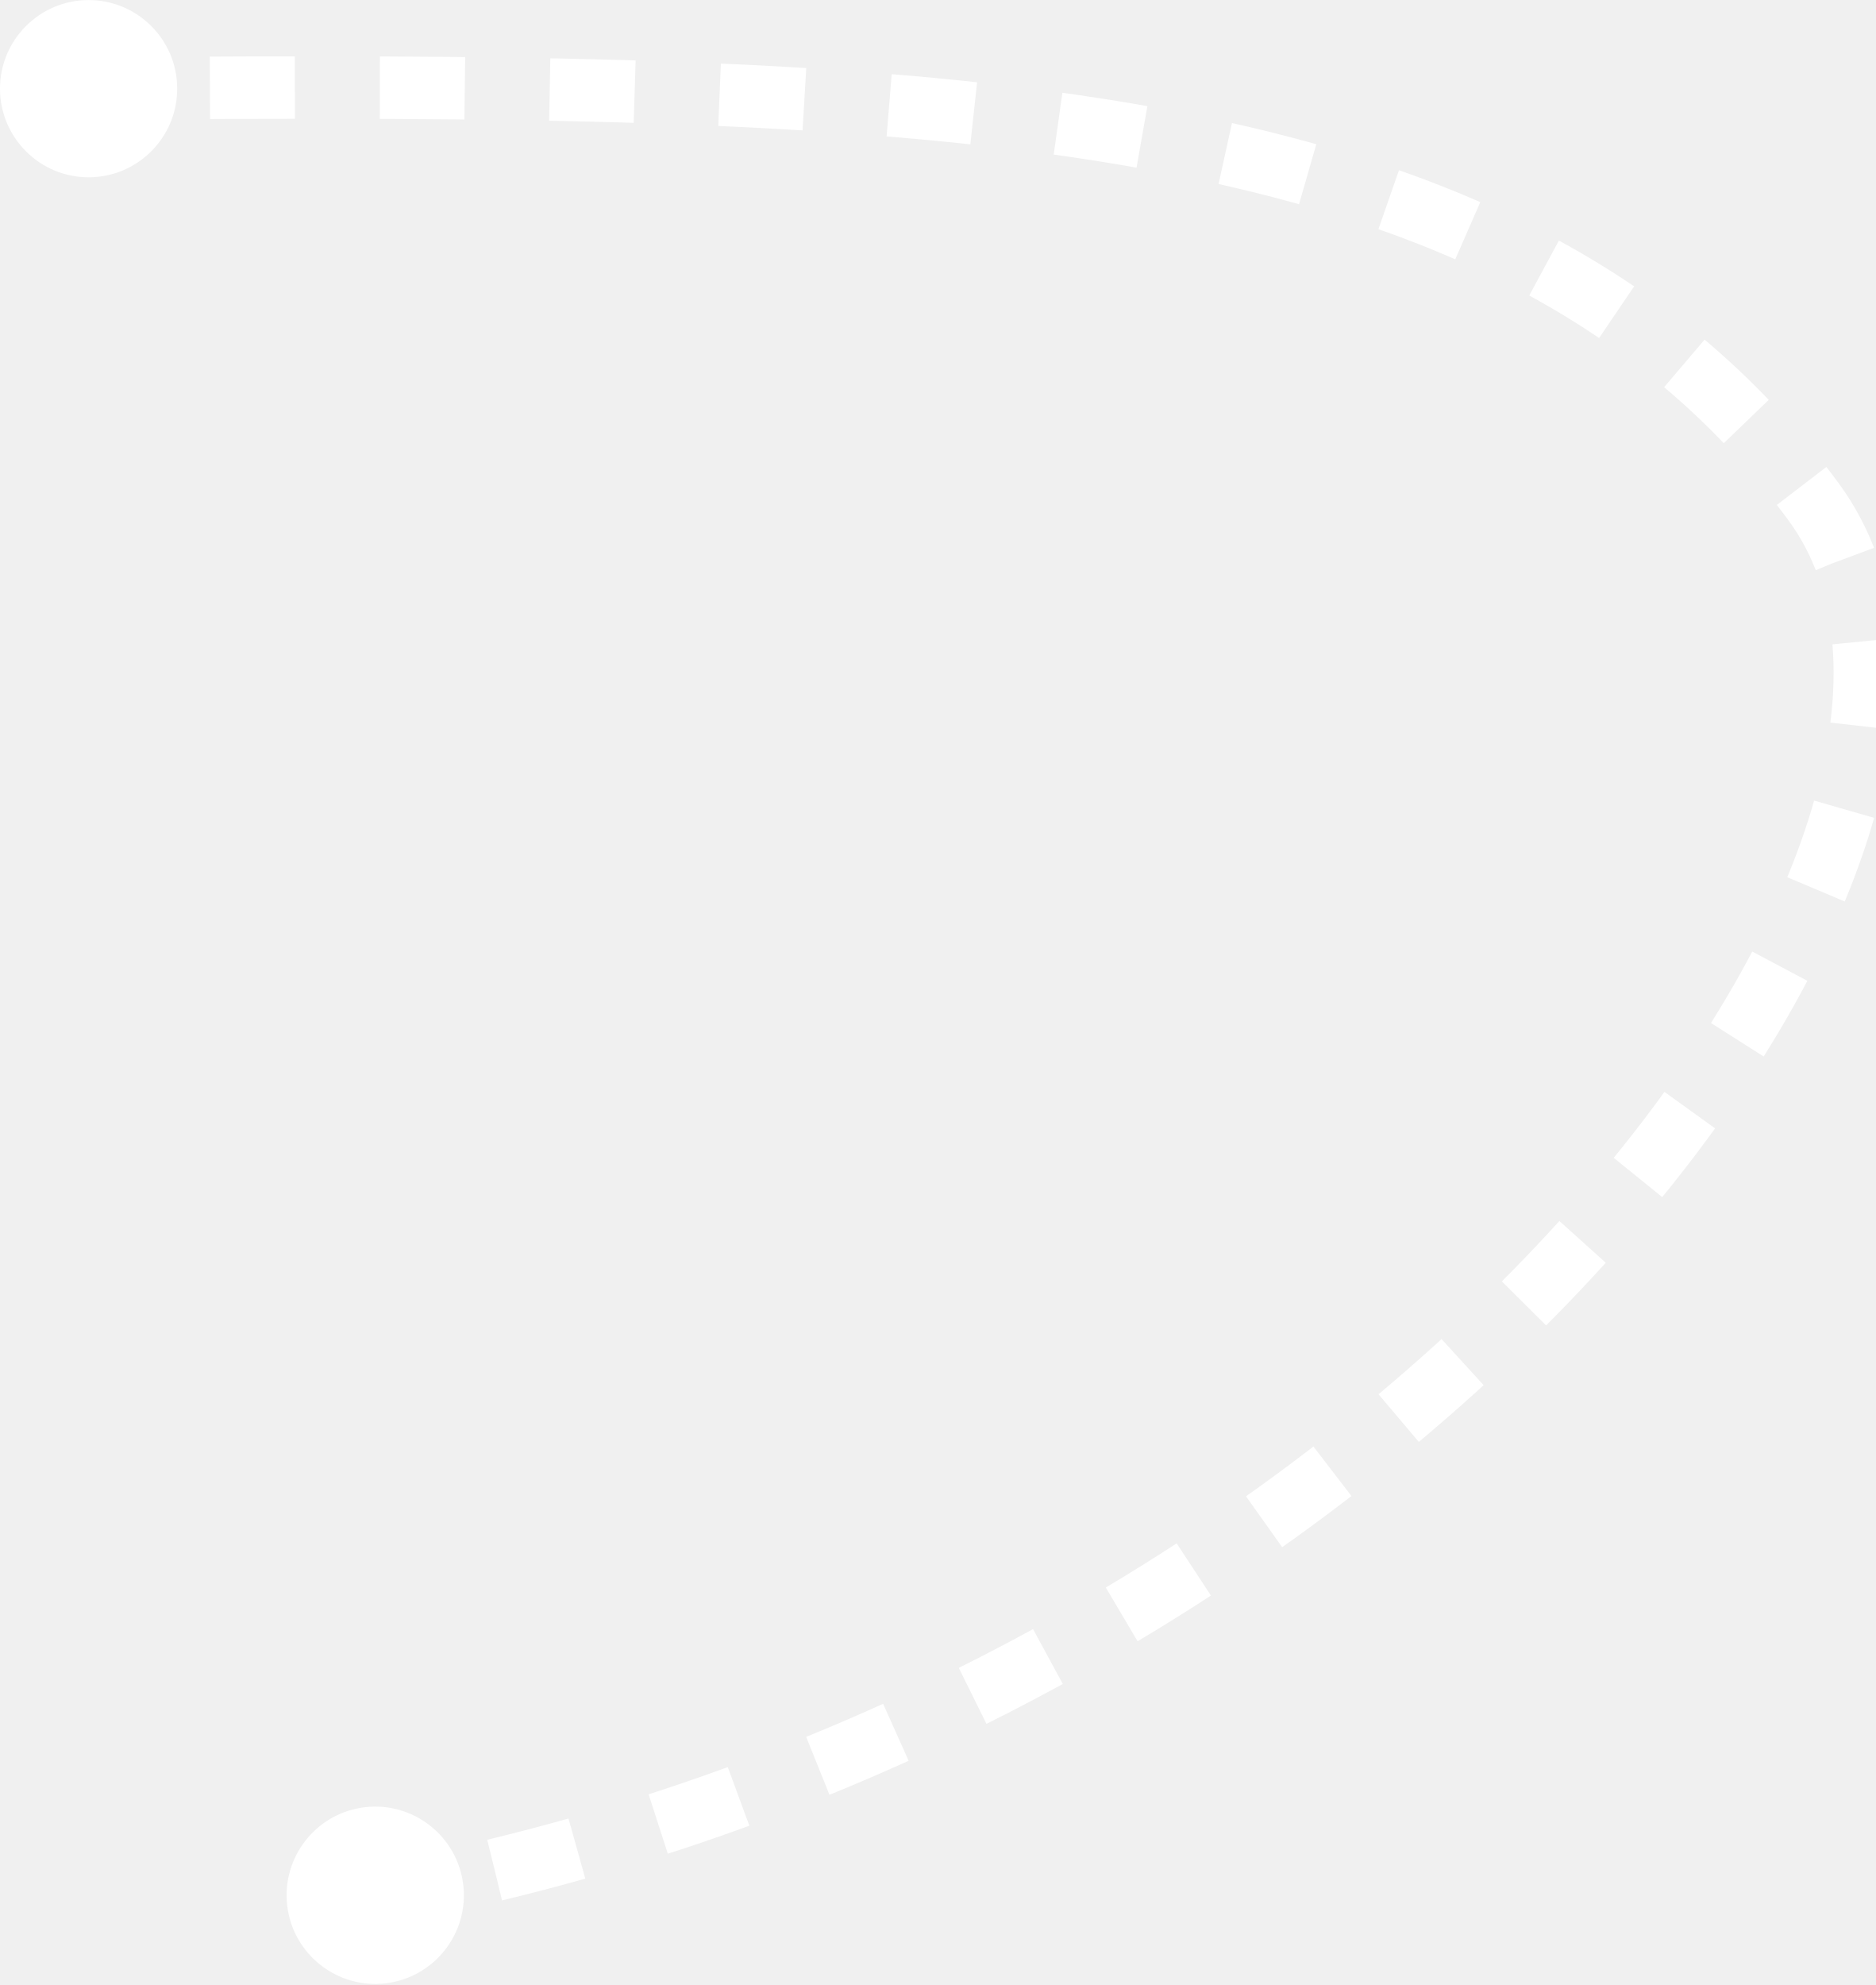
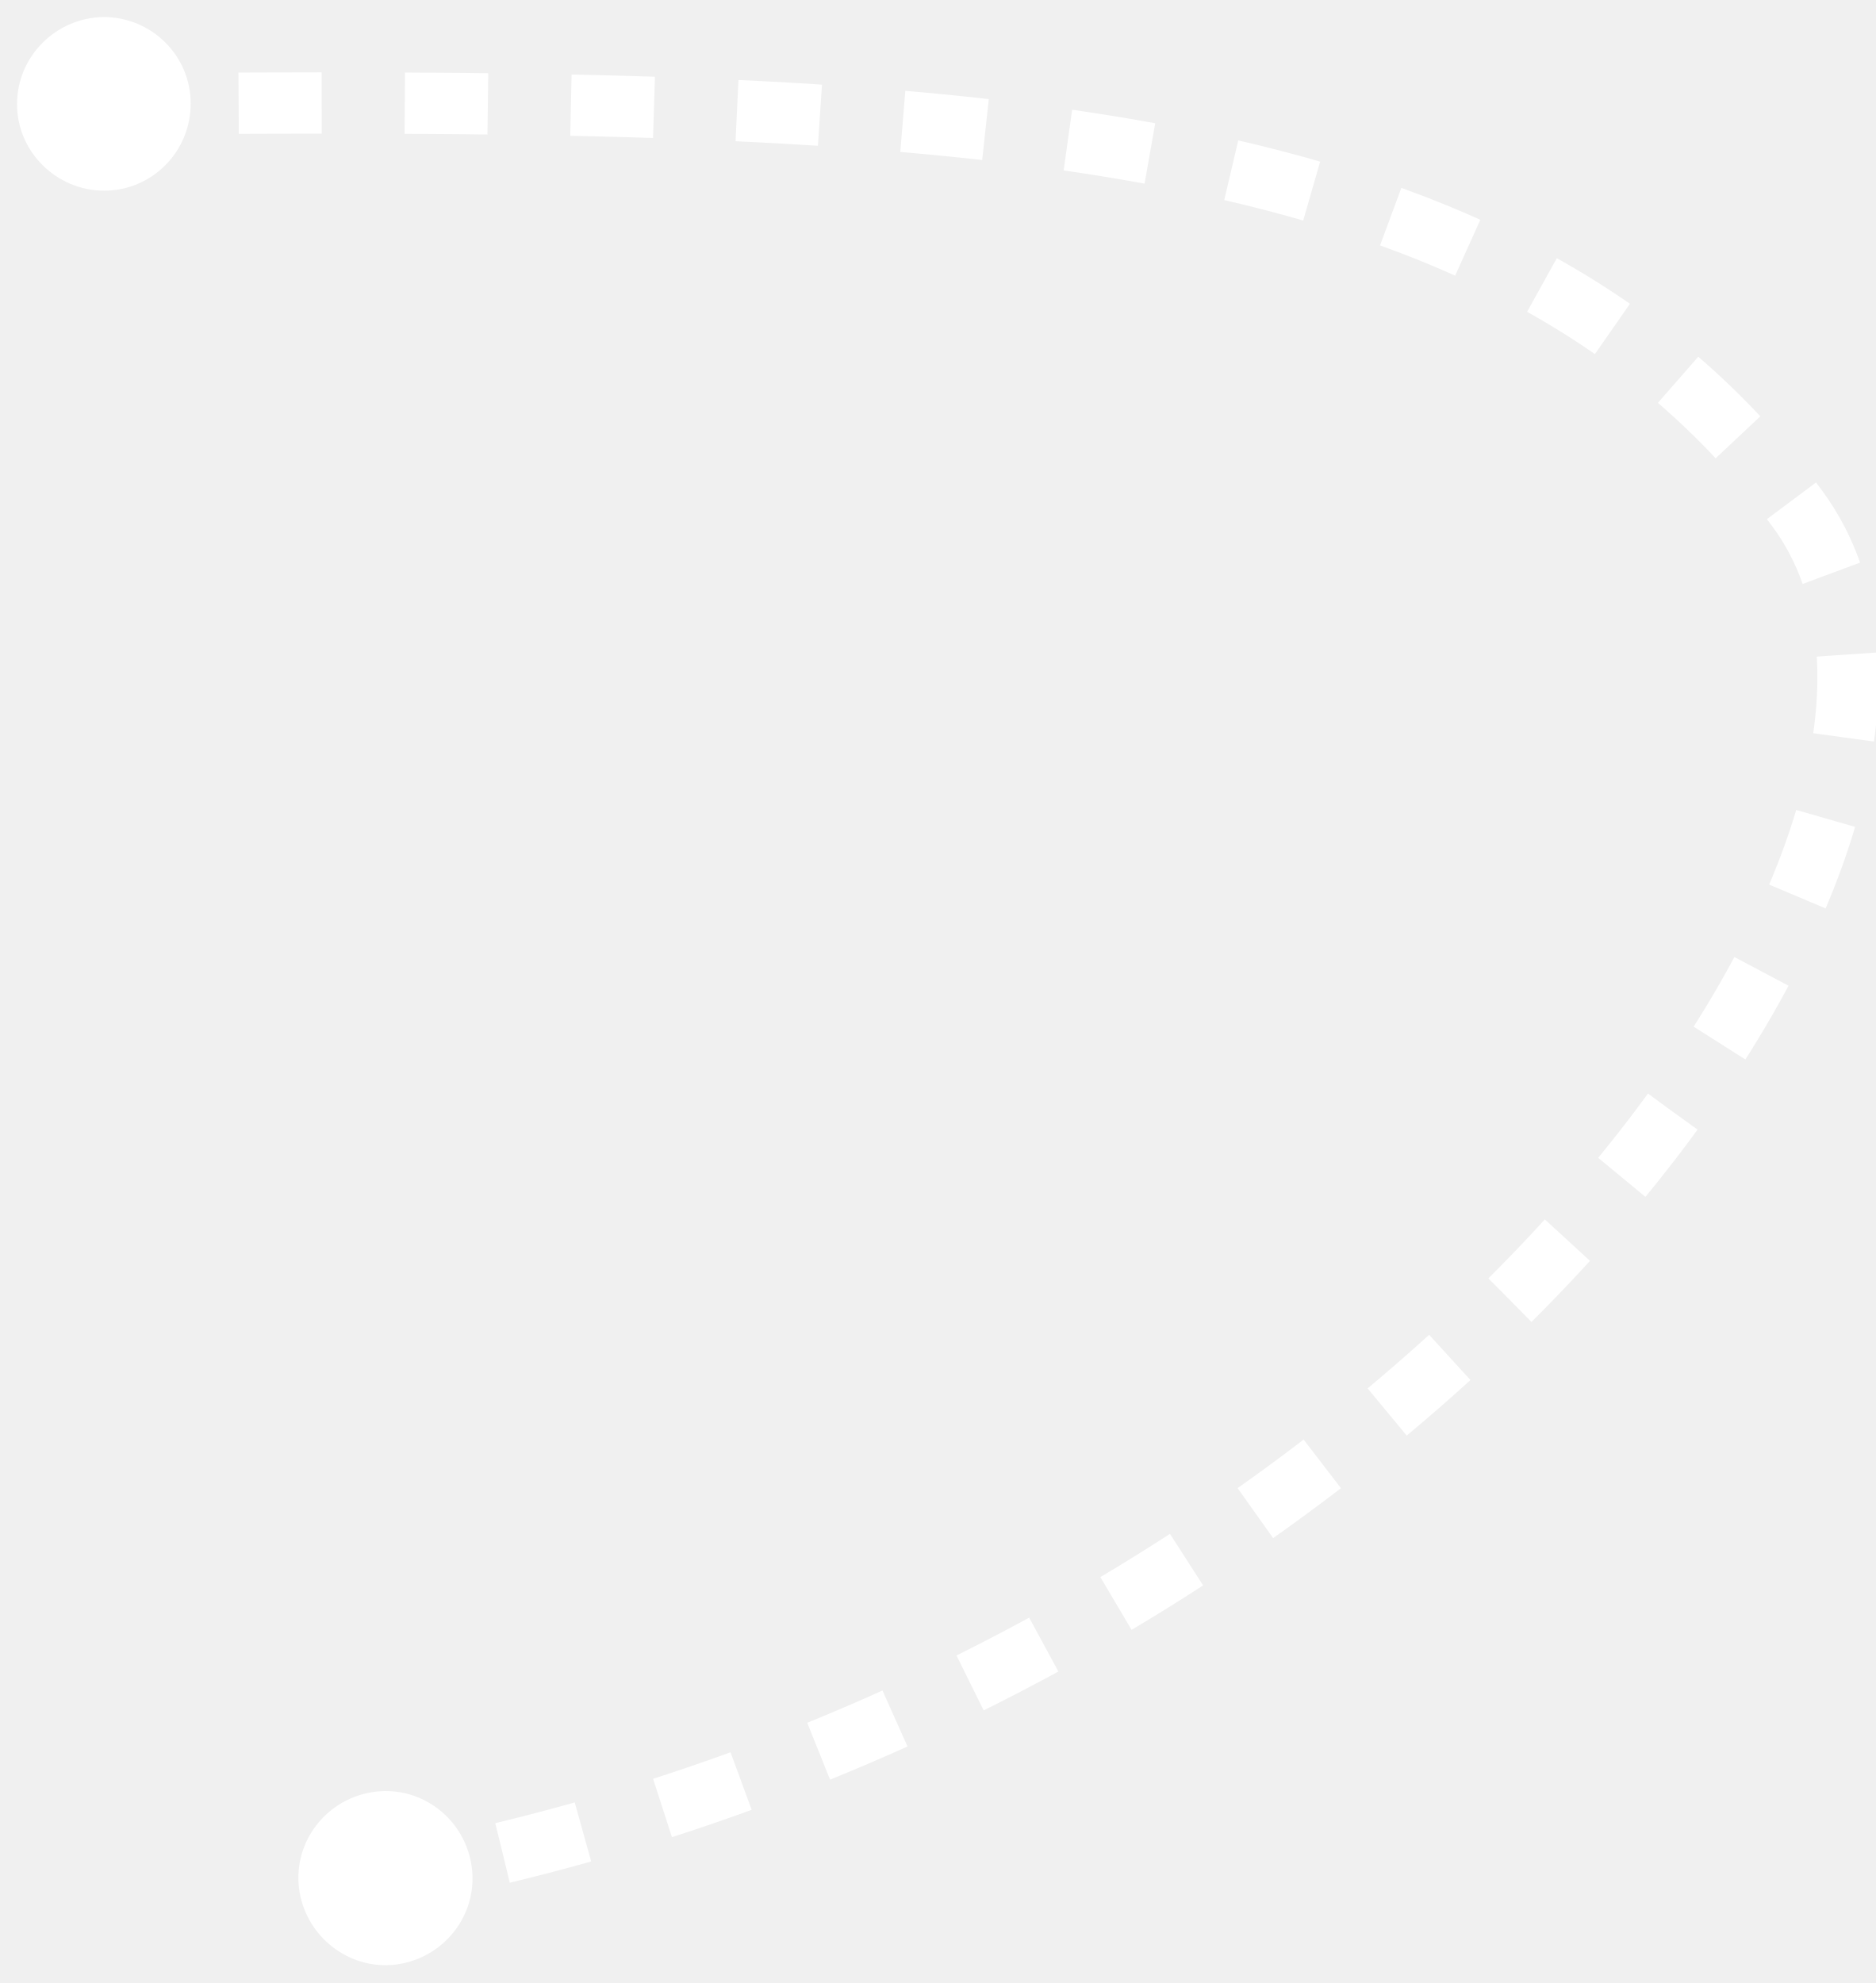
- <svg xmlns="http://www.w3.org/2000/svg" id="_レイヤー_2" data-name="レイヤー 2" viewBox="0 0 270.39 286.18">
+ <svg xmlns="http://www.w3.org/2000/svg" id="_レイヤー_2" version="1.1" viewBox="0 0 275.4 291.2">
  <defs>
    <style>
-       .cls-1, .cls-2 {
+       .st0 {
+         stroke-dasharray: 12.2 12.2;
+       }
+ 
+       .st0, .st1 {
        fill: none;
        stroke: #fff;
        stroke-miterlimit: 10;
        stroke-width: 9px;
      }

-       .cls-3 {
+       .st2 {
        fill: #fff;
-       }
- 
-       .cls-2 {
-         stroke-dasharray: 12.25 12.25;
      }
    </style>
  </defs>
-   <g id="_マップ" data-name="マップ">
-     <g id="_5" data-name="5">
+   <g id="_マップ">
+     <g id="_5">
      <g>
-         <path class="cls-1" d="M53.48,273.4c1.97-.36,3.94-.74,5.89-1.13" />
-         <path class="cls-2" d="M71.33,269.61c139.35-33.63,223.83-151.44,190.17-197.26C219.34,14.98,139.14,12.04,24.27,12.69" />
-         <path class="cls-1" d="M18.14,12.72c-1.99.01-3.99.03-6,.04" />
+         <path class="st1" d="M56,275.9c2-.4,3.9-.7,5.9-1.1" />
+         <path class="st0" d="M73.8,272.1c139.4-33.6,223.8-151.4,190.2-197.3C221.8,17.5,141.6,14.5,26.8,15.2" />
+         <path class="st1" d="M20.6,15.2c-2,0-4,0-6,0" />
        <g>
-           <path class="cls-3" d="M55.97,284.37c-6.14,1.03-11.96-3.12-12.99-9.26-1.03-6.14,3.12-11.96,9.26-12.99,6.14-1.03,11.96,3.12,12.99,9.26,1.03,6.14-3.12,11.96-9.26,12.99Z" />
-           <path class="cls-3" d="M56.22,285.85c6.95-1.17,11.66-7.77,10.49-14.72-1.16-6.95-7.77-11.66-14.72-10.49-6.95,1.16-11.66,7.77-10.49,14.72s7.77,11.66,14.72,10.49c6.95-1.17-6.95,1.16,0,0ZM52.49,263.6c5.32-.89,10.37,2.71,11.26,8.03s-2.71,10.37-8.03,11.26c-5.32.89-10.37-2.71-11.26-8.03s2.71-10.37,8.03-11.26c5.32-.89-5.32.89,0,0Z" />
+           <path class="st2" d="M58.5,286.9c-6.1,1-12-3.1-13-9.3s3.1-12,9.3-13c6.1-1,12,3.1,13,9.3s-3.1,12-9.3,13Z" />
+           <path class="st2" d="M58.7,288.4c7-1.2,11.7-7.8,10.5-14.7-1.2-7-7.8-11.7-14.7-10.5-7,1.2-11.7,7.8-10.5,14.7s7.8,11.7,14.7,10.5-7,1.2,0,0ZM55,266.1c5.3-.9,10.4,2.7,11.3,8s-2.7,10.4-8,11.3-10.4-2.7-11.3-8,2.7-10.4,8-11.3-5.3.9,0,0Z" />
        </g>
        <g>
-           <path class="cls-3" d="M12.72,1.51C6.49,1.54,1.47,6.62,1.5,12.85s5.11,11.25,11.34,11.22c6.23-.03,11.25-5.11,11.22-11.34-.03-6.23-5.11-11.25-11.34-11.22Z" />
-           <path class="cls-3" d="M12.71.01c7.05-.04,12.81,5.67,12.84,12.71.04,7.05-5.67,12.81-12.71,12.84C5.8,25.6.04,19.9,0,12.85S5.67.05,12.71.01C19.76-.03,5.67.05,12.71.01ZM12.83,22.57c5.39-.03,9.76-4.44,9.73-9.83S18.12,2.98,12.73,3.01c-5.39.03-9.76,4.44-9.73,9.83.03,5.39,4.44,9.76,9.83,9.73s-5.39.03,0,0Z" />
+           <path class="st2" d="M15.2,4c-6.2,0-11.3,5.1-11.2,11.3,0,6.2,5.1,11.2,11.3,11.2,6.2,0,11.2-5.1,11.2-11.3,0-6.2-5.1-11.2-11.3-11.2Z" />
+           <path class="st2" d="M15.2,2.5c7.1,0,12.8,5.7,12.8,12.7,0,7.1-5.7,12.8-12.7,12.8-7,0-12.8-5.7-12.8-12.7S8.2,2.6,15.2,2.5c7.1,0-7,0,0,0ZM15.3,25.1c5.4,0,9.8-4.4,9.7-9.8s-4.4-9.8-9.8-9.7c-5.4,0-9.8,4.4-9.7,9.8,0,5.4,4.4,9.8,9.8,9.7,5.4,0-5.4,0,0,0Z" />
        </g>
      </g>
    </g>
  </g>
</svg>
